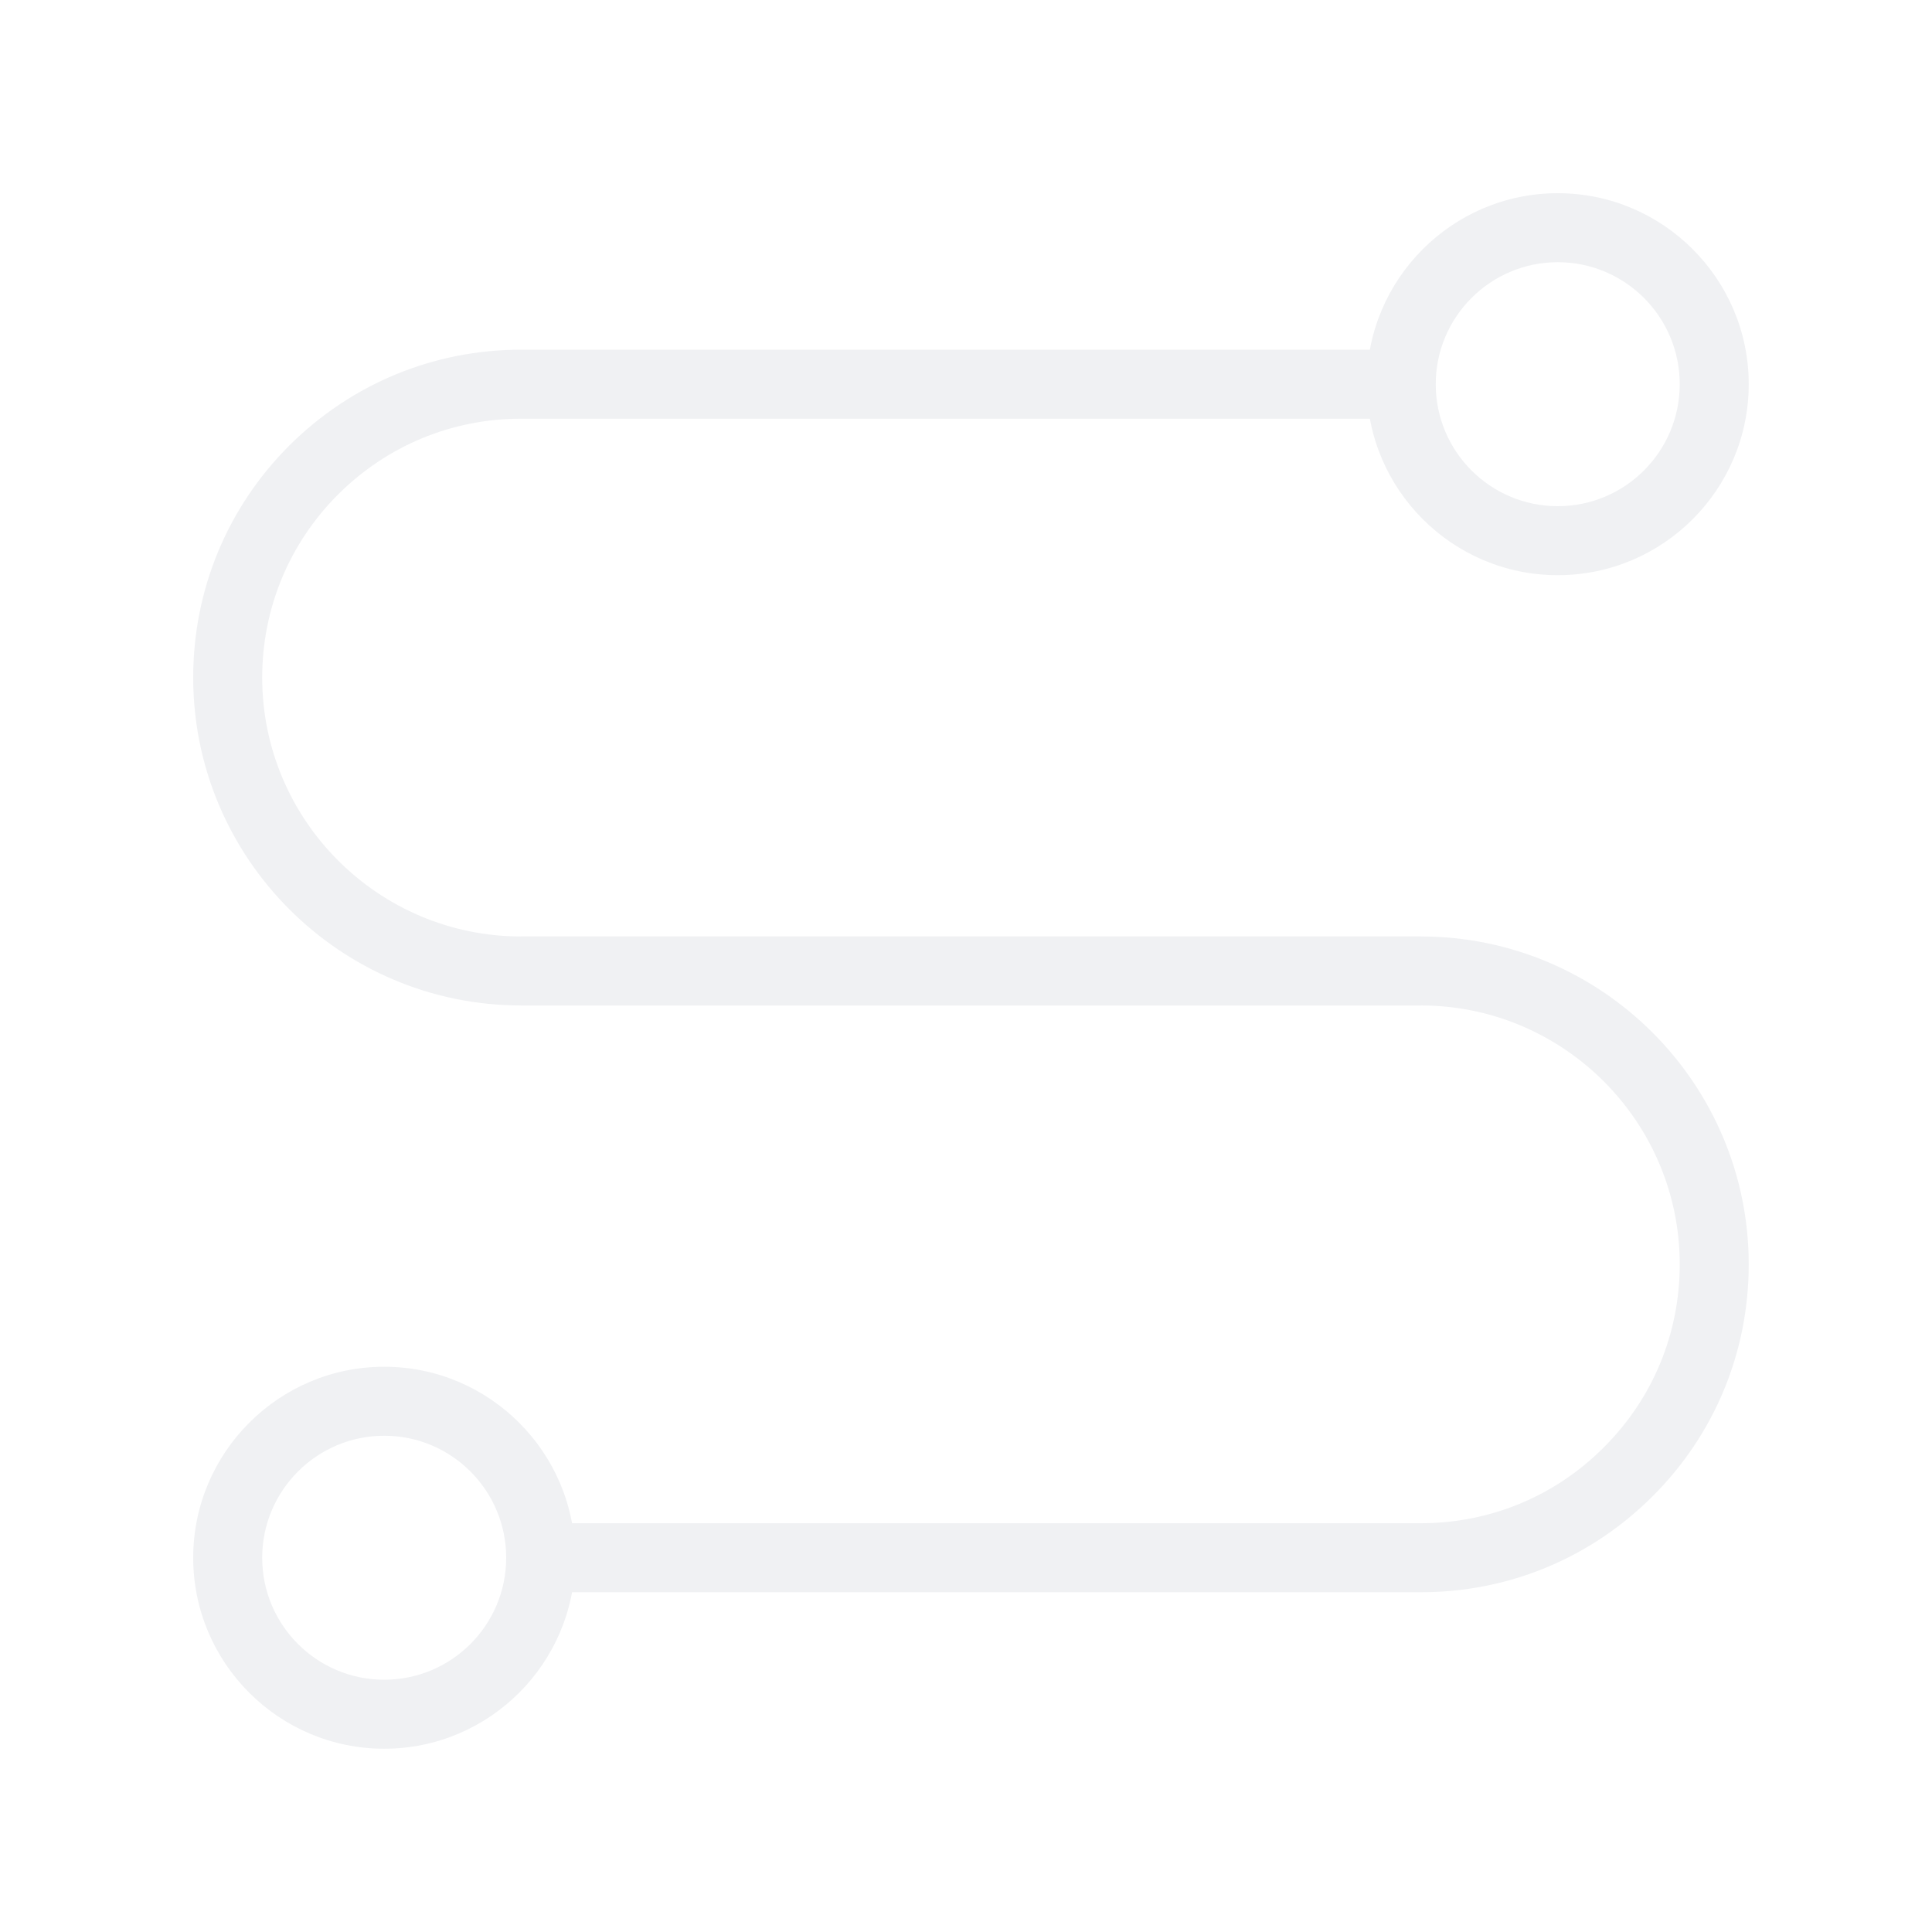
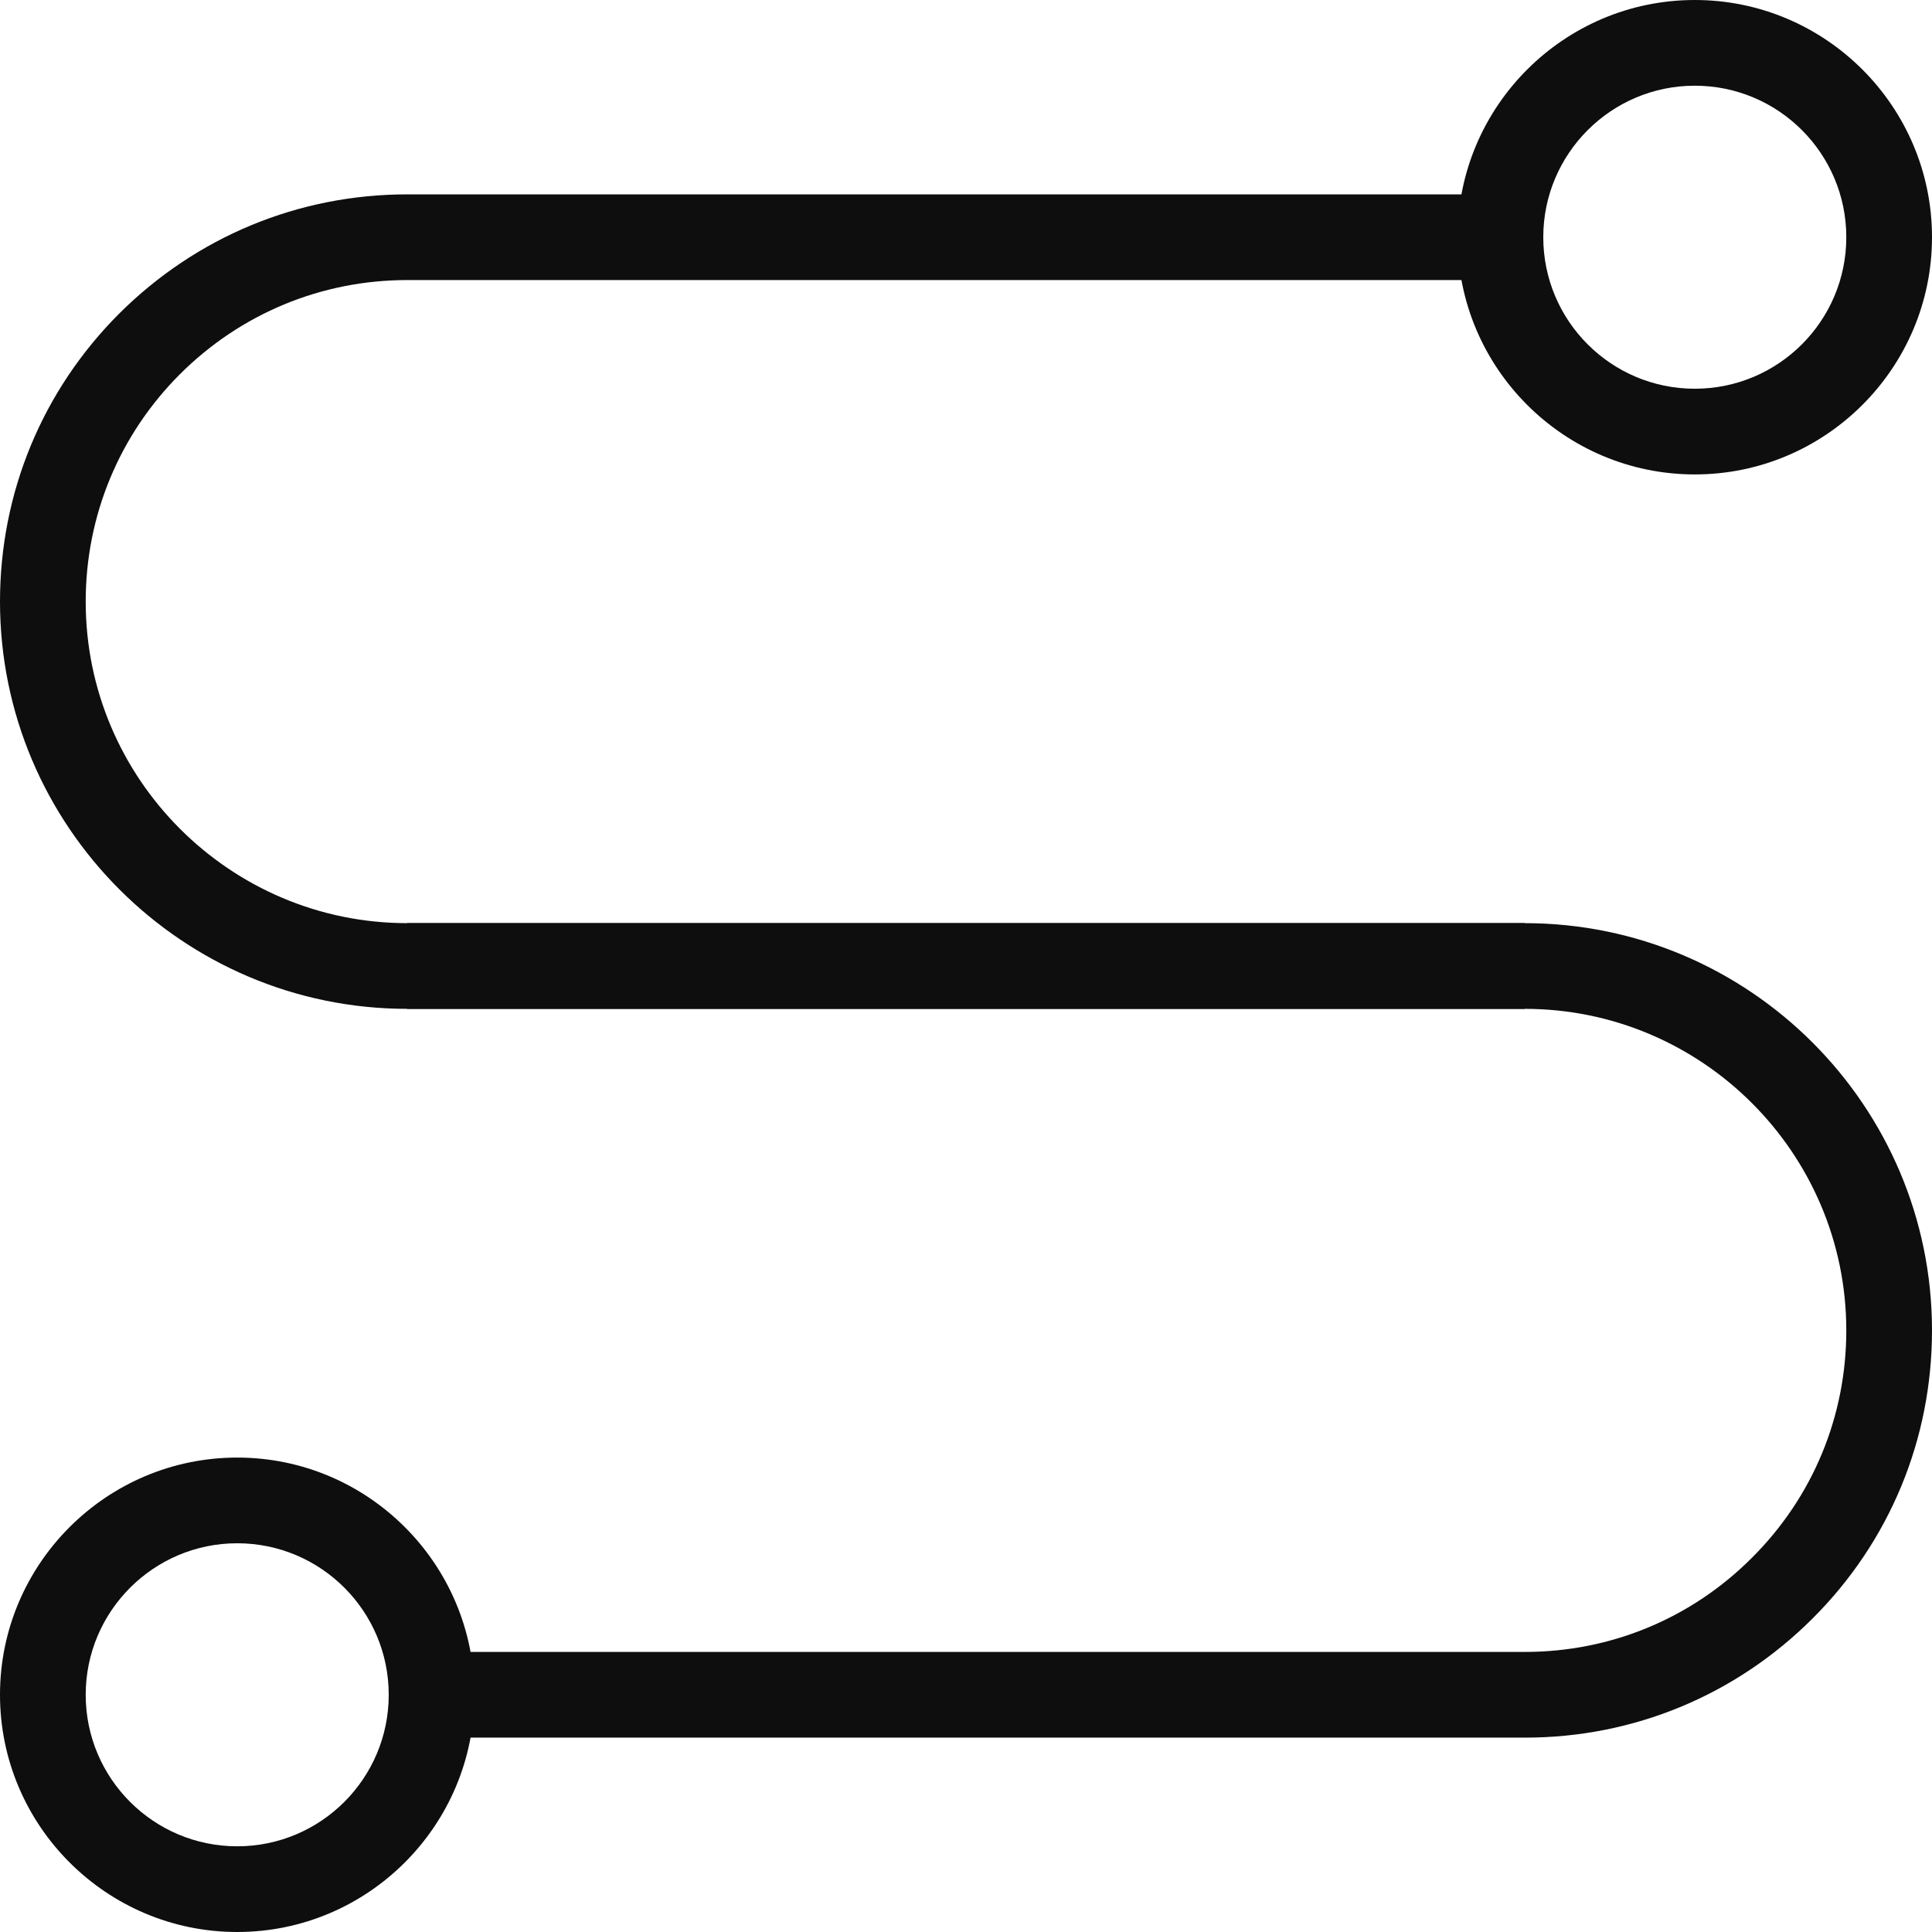
- <svg xmlns="http://www.w3.org/2000/svg" width="80" height="80" viewBox="0 0 80 80" fill="none">
-   <path d="M64.503 23.817C60.143 23.817 56.594 20.269 56.594 15.909C56.594 11.549 60.143 8 64.503 8C68.863 8 72.411 11.549 72.411 15.909C72.411 20.269 68.863 23.817 64.503 23.817ZM64.503 10.857C61.72 10.857 59.451 13.12 59.451 15.909C59.451 18.697 61.714 20.96 64.503 20.96C67.291 20.96 69.554 18.697 69.554 15.909C69.554 13.12 67.291 10.857 64.503 10.857Z" fill="#F0F1F3" />
-   <path d="M15.909 72.411C11.549 72.411 8 68.863 8 64.503C8 60.143 11.549 56.594 15.909 56.594C20.269 56.594 23.817 60.143 23.817 64.503C23.817 68.863 20.269 72.411 15.909 72.411ZM15.909 59.451C13.126 59.451 10.857 61.714 10.857 64.503C10.857 67.291 13.12 69.554 15.909 69.554C18.697 69.554 20.96 67.291 20.96 64.503C20.96 61.714 18.697 59.451 15.909 59.451Z" fill="#F0F1F3" />
-   <path d="M58.834 65.931H22.389V63.074H58.834C61.697 63.074 64.389 61.96 66.411 59.931C68.44 57.908 69.554 55.217 69.554 52.354C69.554 46.446 64.743 41.634 58.834 41.634H21.577V38.777H58.834C66.32 38.777 72.411 44.868 72.411 52.354C72.411 55.983 71 59.394 68.434 61.954C65.869 64.52 62.463 65.931 58.84 65.931H58.834Z" fill="#F0F1F3" />
-   <path d="M58.834 41.634H21.577C14.091 41.634 8 35.543 8 28.057C8 24.429 9.411 21.017 11.977 18.451C14.549 15.891 17.954 14.48 21.577 14.48H58.023V17.337H21.577C18.72 17.337 16.029 18.451 14 20.474C11.977 22.497 10.857 25.194 10.857 28.057C10.857 33.966 15.669 38.777 21.577 38.777H58.834V41.634Z" fill="#F0F1F3" />
+ <svg xmlns="http://www.w3.org/2000/svg" preserveAspectRatio="none" overflow="visible" style="display: block;" width="33.816" height="33.816" viewBox="0 0 33.816 33.816" fill="none">
+   <g id="Group">
+     <path id="Vector" d="M29.664 8.304C27.375 8.304 25.512 6.441 25.512 4.152C25.512 1.863 27.375 1.90735e-07 29.664 1.90735e-07C31.953 1.90735e-07 33.816 1.863 33.816 4.152C33.816 6.441 31.953 8.304 29.664 8.304ZM29.664 1.5C28.203 1.5 27.012 2.688 27.012 4.152C27.012 5.616 28.2 6.804 29.664 6.804C31.128 6.804 32.316 5.616 32.316 4.152C32.316 2.688 31.128 1.5 29.664 1.5Z" fill="#0E0E0E" />
+     <path id="Vector_2" d="M4.152 33.816C1.863 33.816 1.90735e-07 31.953 1.90735e-07 29.664C1.90735e-07 27.375 1.863 25.512 4.152 25.512C6.441 25.512 8.304 27.375 8.304 29.664C8.304 31.953 6.441 33.816 4.152 33.816ZM4.152 27.012C2.691 27.012 1.5 28.2 1.5 29.664C1.5 31.128 2.688 32.316 4.152 32.316C5.616 32.316 6.804 31.128 6.804 29.664C6.804 28.2 5.616 27.012 4.152 27.012Z" fill="#0E0E0E" />
+     <path id="Vector_3" d="M26.688 30.414H7.554V28.914H26.688C28.191 28.914 29.604 28.329 30.666 27.264C31.731 26.202 32.316 24.789 32.316 23.286C32.316 20.184 29.79 17.658 26.688 17.658H7.128V16.158H26.688C30.618 16.158 33.816 19.356 33.816 23.286C33.816 25.191 33.075 26.982 31.728 28.326C30.381 29.673 28.593 30.414 26.691 30.414H26.688Z" fill="#0E0E0E" />
+     <path id="Vector_4" d="M26.688 17.658H7.128C3.198 17.658 1.90735e-07 14.46 1.90735e-07 10.53C1.90735e-07 8.625 0.741 6.834 2.088 5.487C3.438 4.143 5.226 3.402 7.128 3.402H26.262V4.902H7.128C5.628 4.902 4.215 5.487 3.15 6.549C2.088 7.611 1.5 9.027 1.5 10.53C1.5 13.632 4.026 16.158 7.128 16.158H26.688V17.658Z" fill="#0E0E0E" />
+   </g>
</svg>
